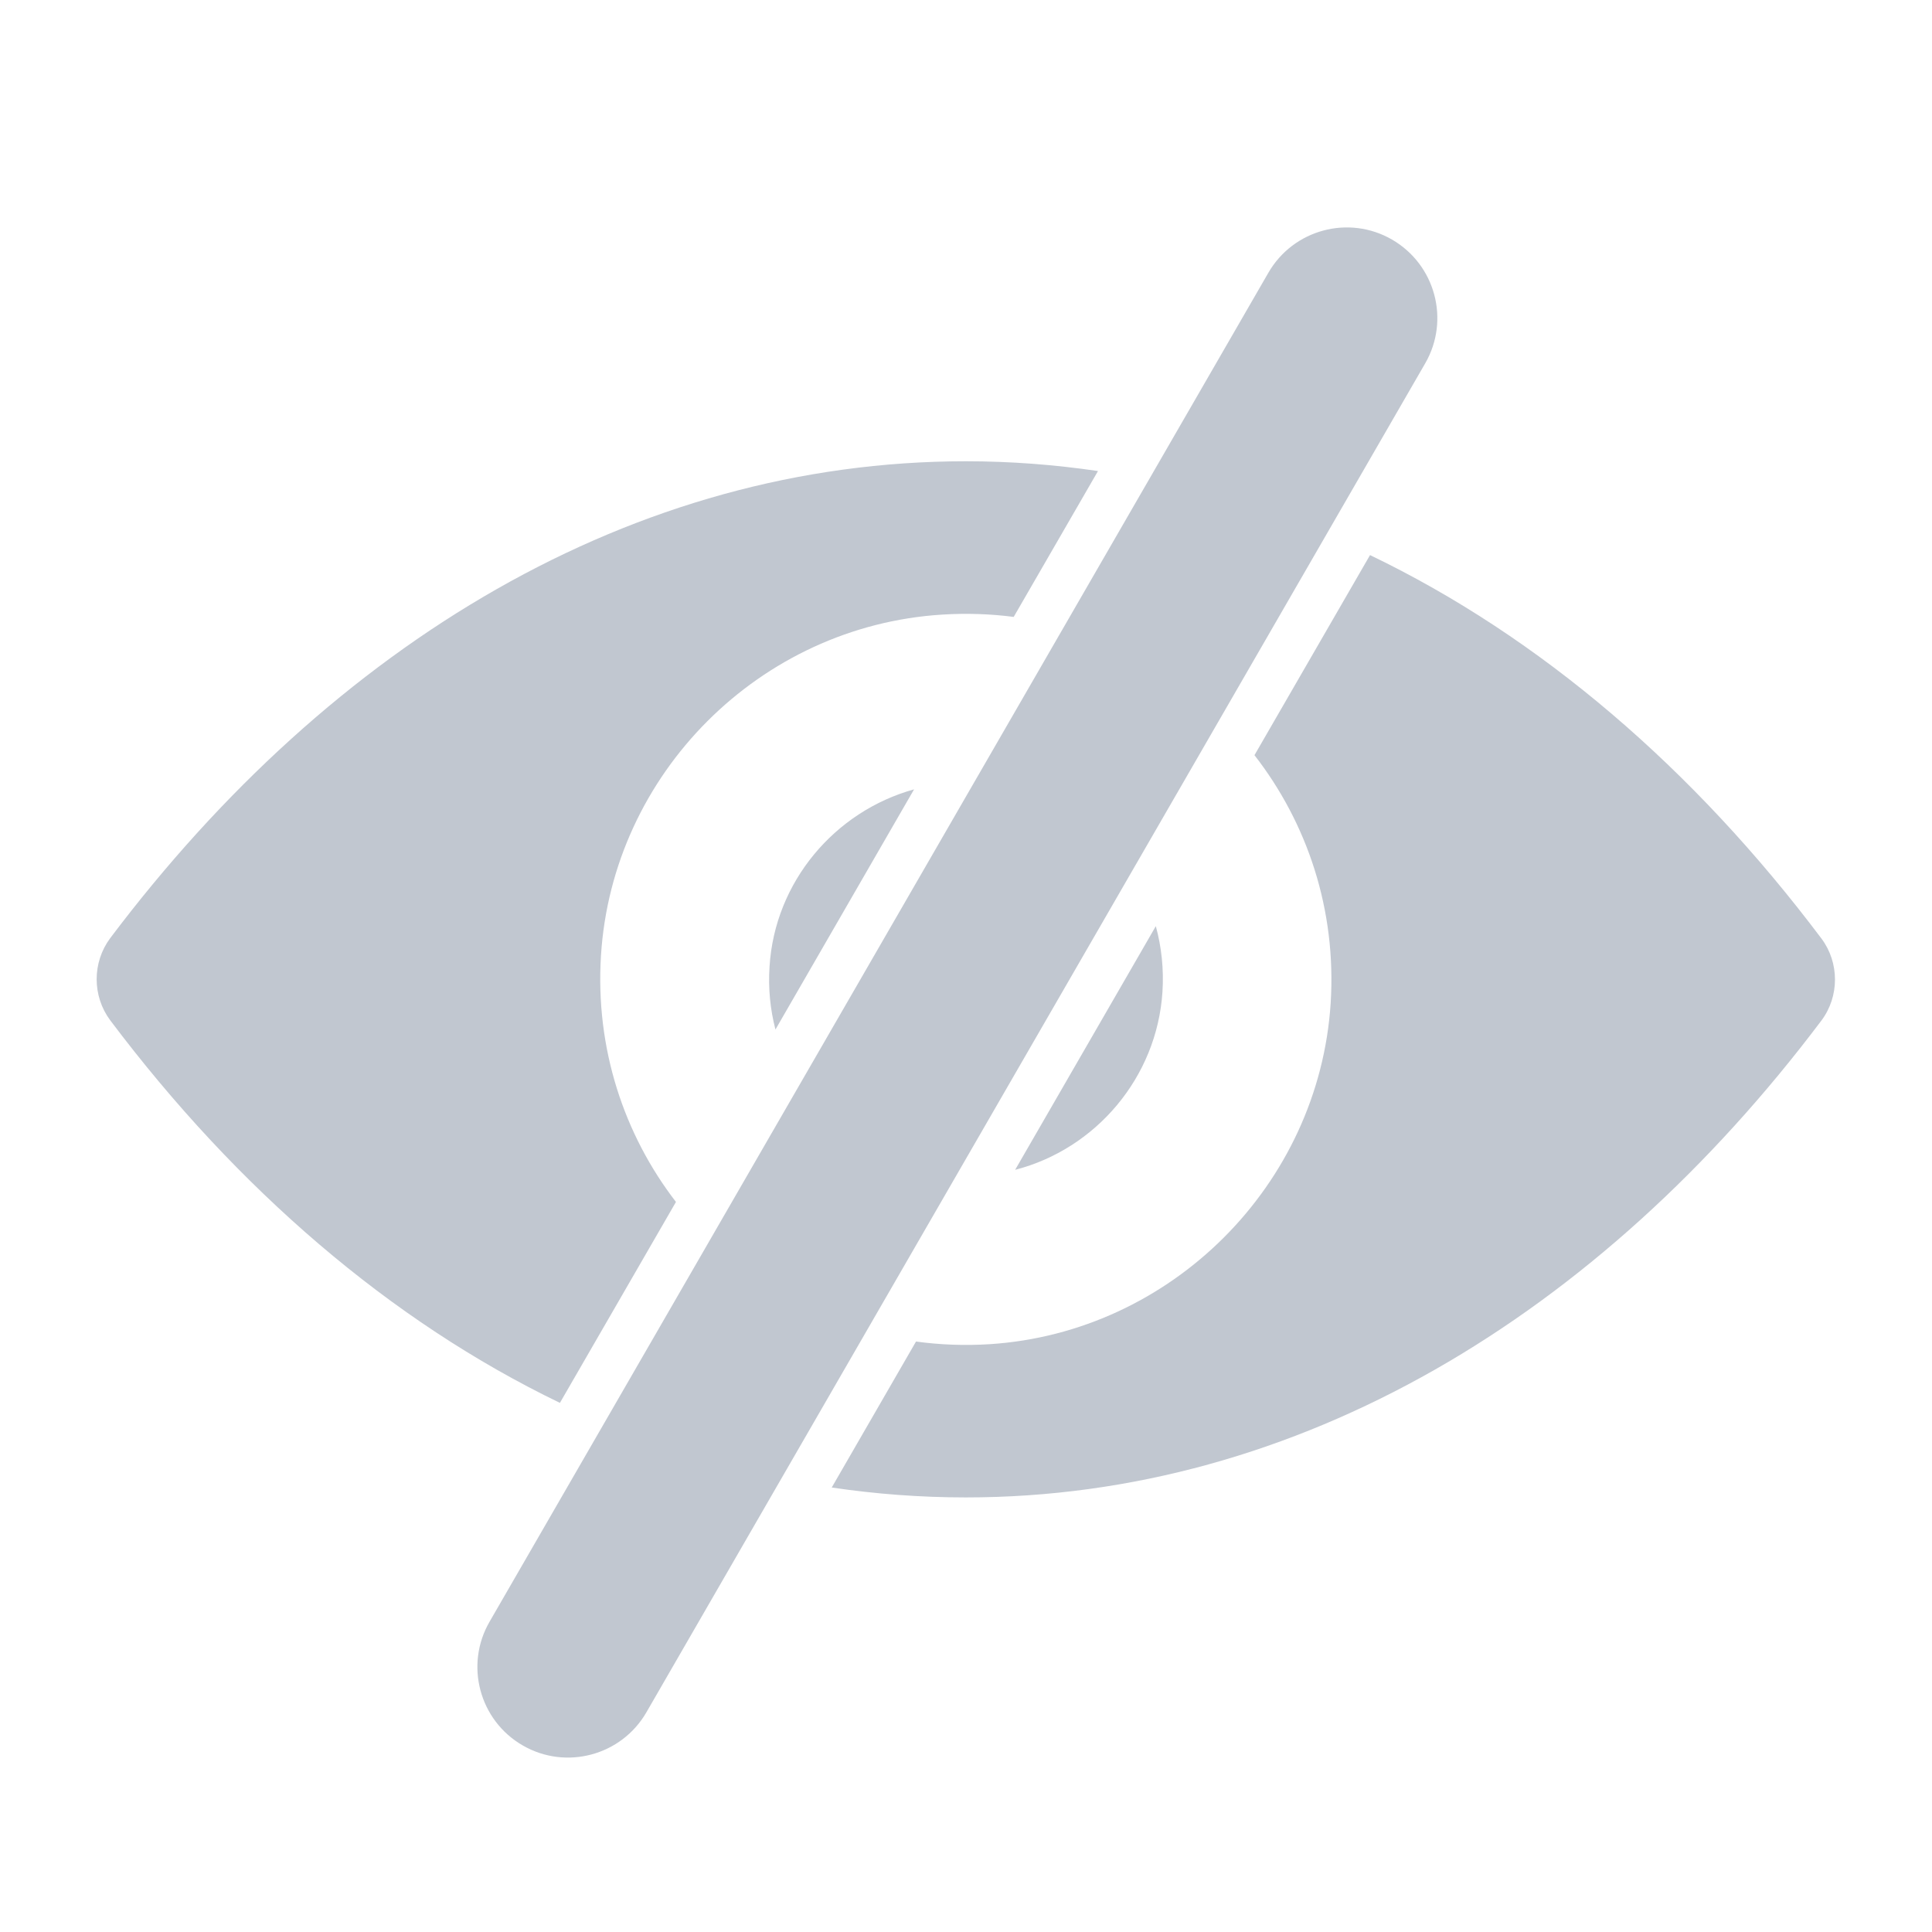
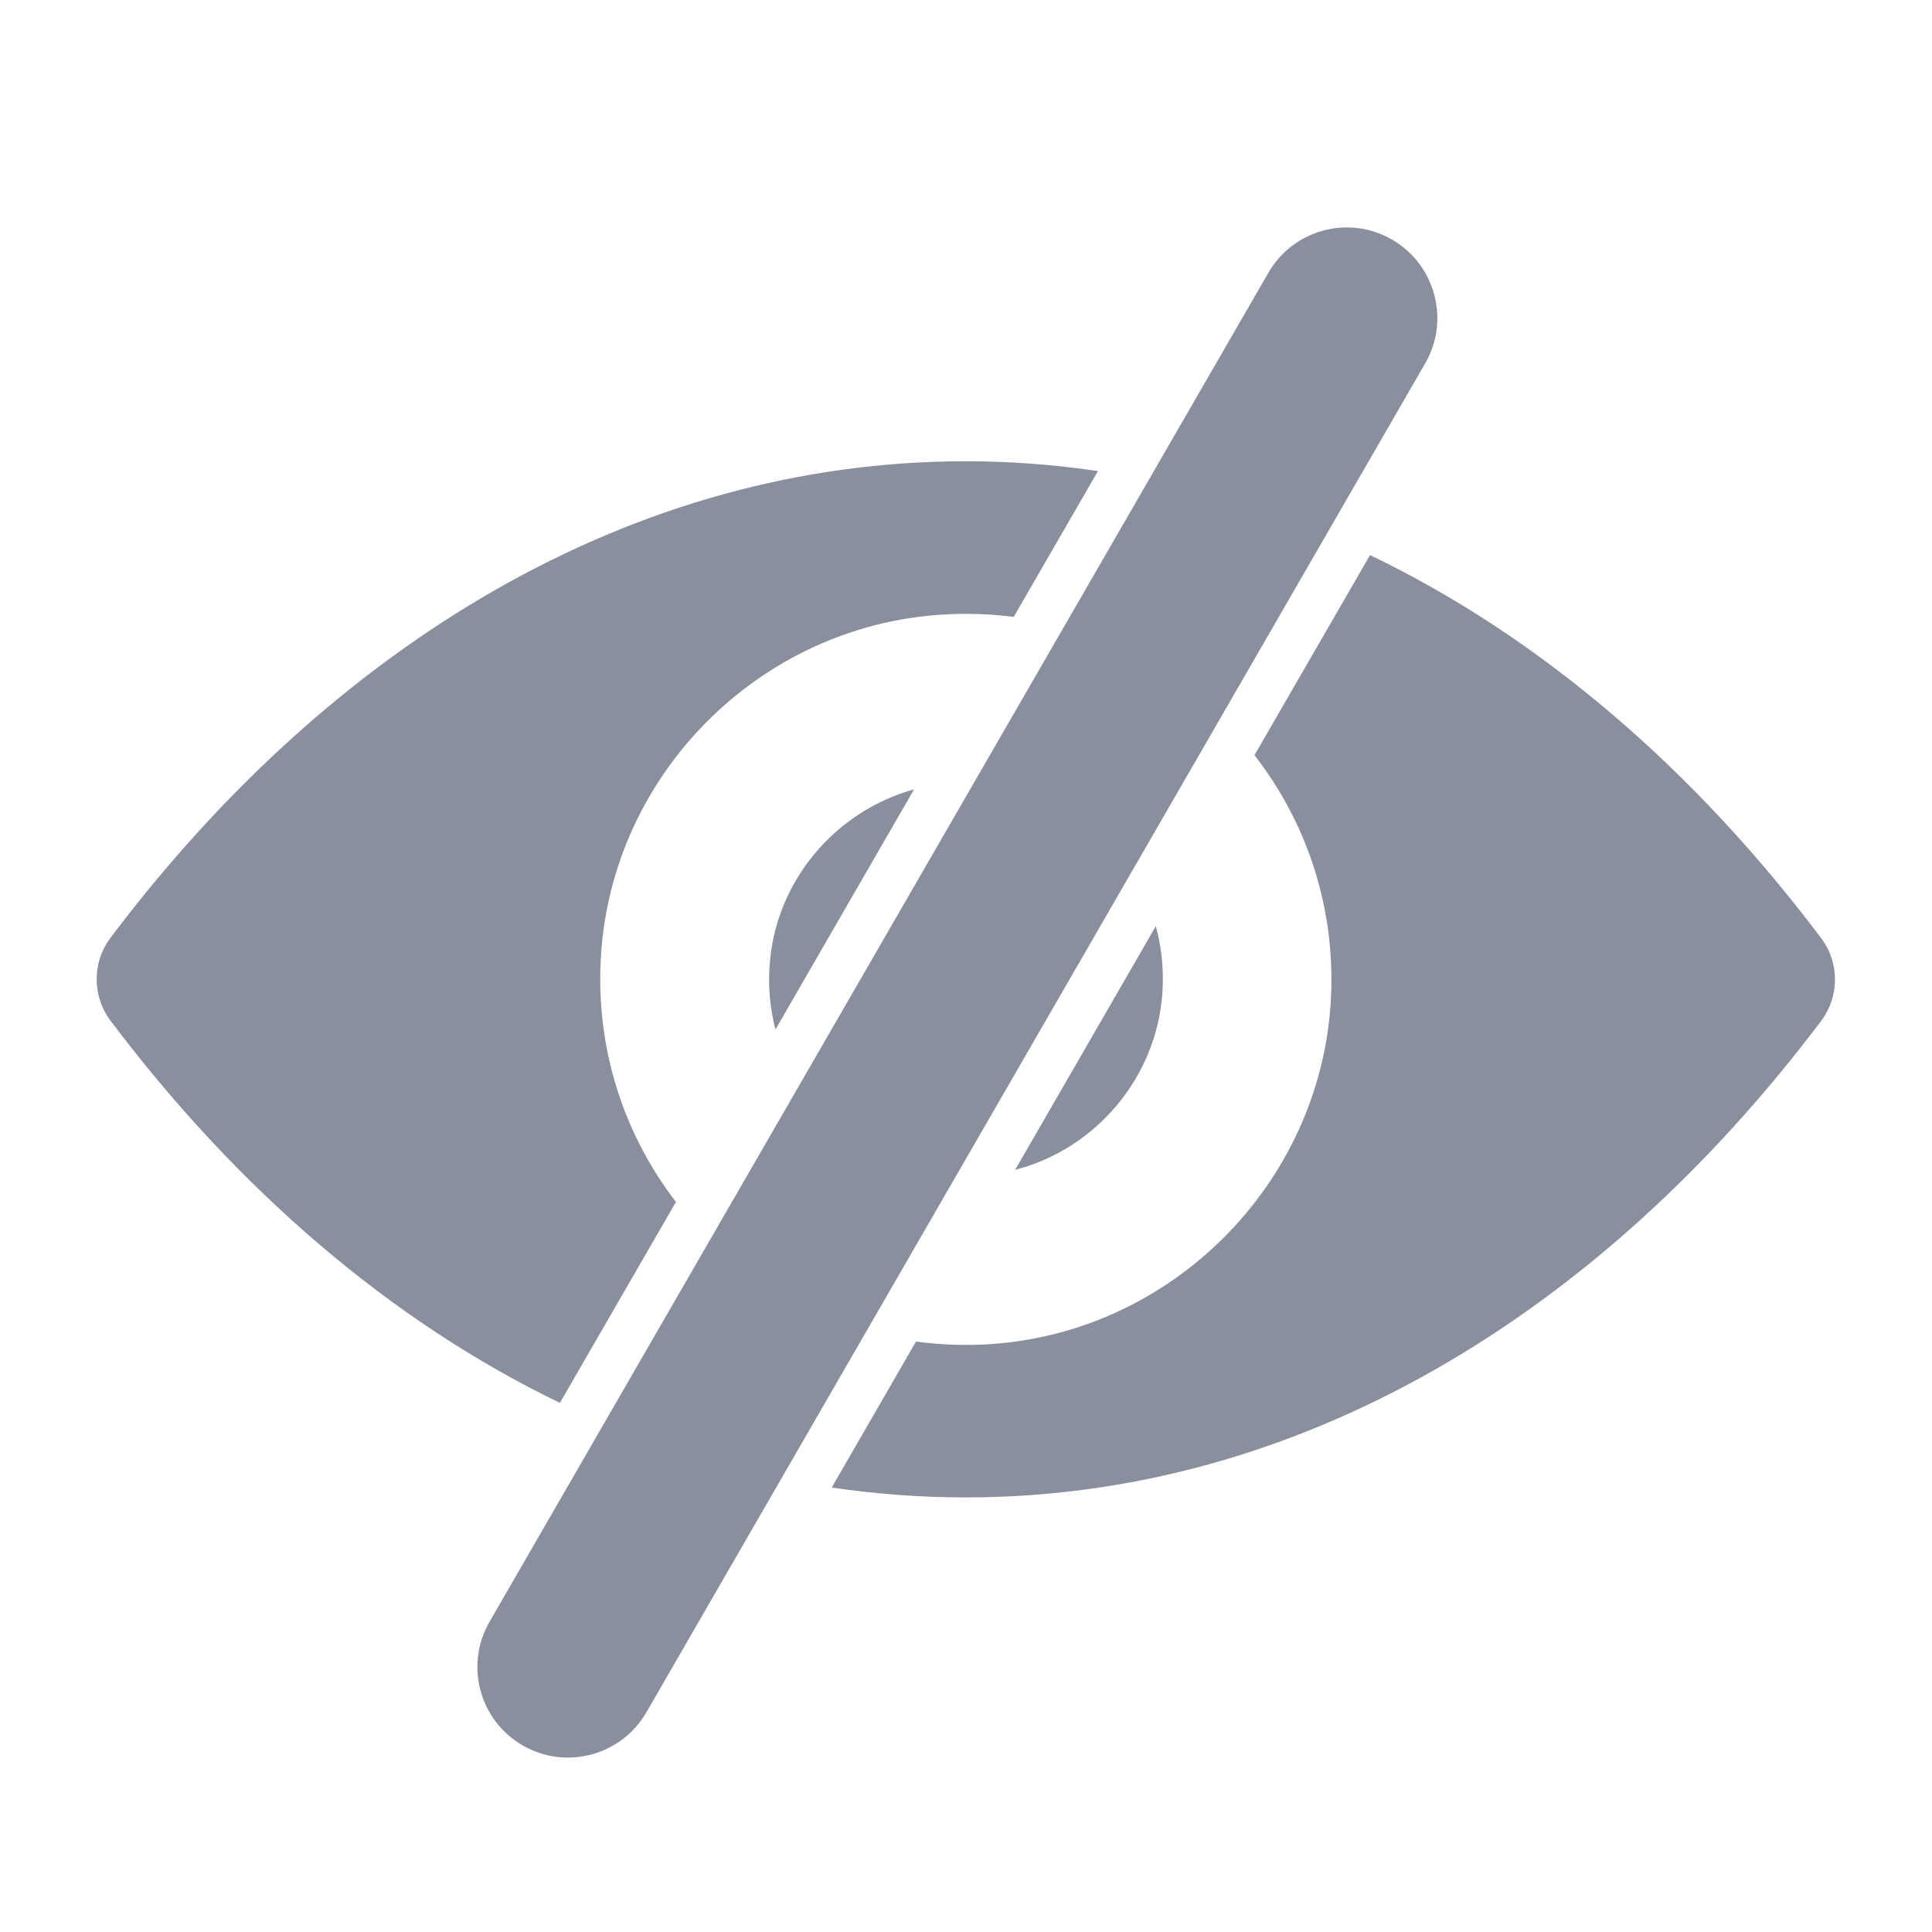
<svg xmlns="http://www.w3.org/2000/svg" width="16" height="16" viewBox="0 0 16 16" fill="none">
-   <path fill-rule="evenodd" clip-rule="evenodd" d="M9.093 3.901C8.733 3.848 8.368 3.82 7.999 3.82C5.248 3.82 2.754 5.325 0.913 7.769C0.763 7.97 0.763 8.249 0.913 8.45C1.966 9.849 3.232 10.94 4.637 11.618L5.598 9.954C5.168 9.396 4.929 8.683 4.977 7.914C5.071 6.406 6.294 5.184 7.801 5.09C8.004 5.077 8.202 5.084 8.395 5.109L9.093 3.901ZM7.57 6.537C6.913 6.719 6.416 7.304 6.373 8.005C6.361 8.186 6.379 8.361 6.422 8.526L7.57 6.537ZM8.407 9.688L9.572 7.67C9.619 7.842 9.639 8.025 9.627 8.214C9.581 8.925 9.073 9.516 8.407 9.688ZM7.586 11.11C7.784 11.137 7.988 11.145 8.196 11.132C9.701 11.035 10.923 9.813 11.02 8.308C11.069 7.532 10.825 6.815 10.389 6.254L11.346 4.597C12.757 5.275 14.028 6.368 15.084 7.772C15.234 7.972 15.234 8.252 15.084 8.452C13.243 10.897 10.749 12.401 7.999 12.401C7.623 12.401 7.253 12.373 6.888 12.319L7.586 11.11Z" fill="#C1C7D0" />
-   <path d="M10.504 2.259C10.711 1.9 11.17 1.777 11.528 1.984C11.887 2.192 12.01 2.65 11.803 3.009L5.353 14.181C5.146 14.539 4.687 14.662 4.329 14.455C3.97 14.248 3.847 13.789 4.054 13.431L10.504 2.259Z" fill="#C1C7D0" />
+   <path fill-rule="evenodd" clip-rule="evenodd" d="M9.093 3.901C8.733 3.848 8.368 3.82 7.999 3.82C5.248 3.82 2.754 5.325 0.913 7.769C0.763 7.97 0.763 8.249 0.913 8.45C1.966 9.849 3.232 10.94 4.637 11.618L5.598 9.954C5.168 9.396 4.929 8.683 4.977 7.914C5.071 6.406 6.294 5.184 7.801 5.09C8.004 5.077 8.202 5.084 8.395 5.109L9.093 3.901ZM7.57 6.537C6.913 6.719 6.416 7.304 6.373 8.005C6.361 8.186 6.379 8.361 6.422 8.526L7.57 6.537ZM8.407 9.688L9.572 7.67C9.619 7.842 9.639 8.025 9.627 8.214C9.581 8.925 9.073 9.516 8.407 9.688ZM7.586 11.11C7.784 11.137 7.988 11.145 8.196 11.132C9.701 11.035 10.923 9.813 11.02 8.308C11.069 7.532 10.825 6.815 10.389 6.254L11.346 4.597C12.757 5.275 14.028 6.368 15.084 7.772C15.234 7.972 15.234 8.252 15.084 8.452C13.243 10.897 10.749 12.401 7.999 12.401C7.623 12.401 7.253 12.373 6.888 12.319L7.586 11.11Z" fill="#898F9C" />
+   <path d="M10.504 2.259C10.711 1.9 11.17 1.777 11.528 1.984C11.887 2.192 12.01 2.65 11.803 3.009L5.353 14.181C5.146 14.539 4.687 14.662 4.329 14.455C3.97 14.248 3.847 13.789 4.054 13.431L10.504 2.259Z" fill="#898F9C" />
</svg>
